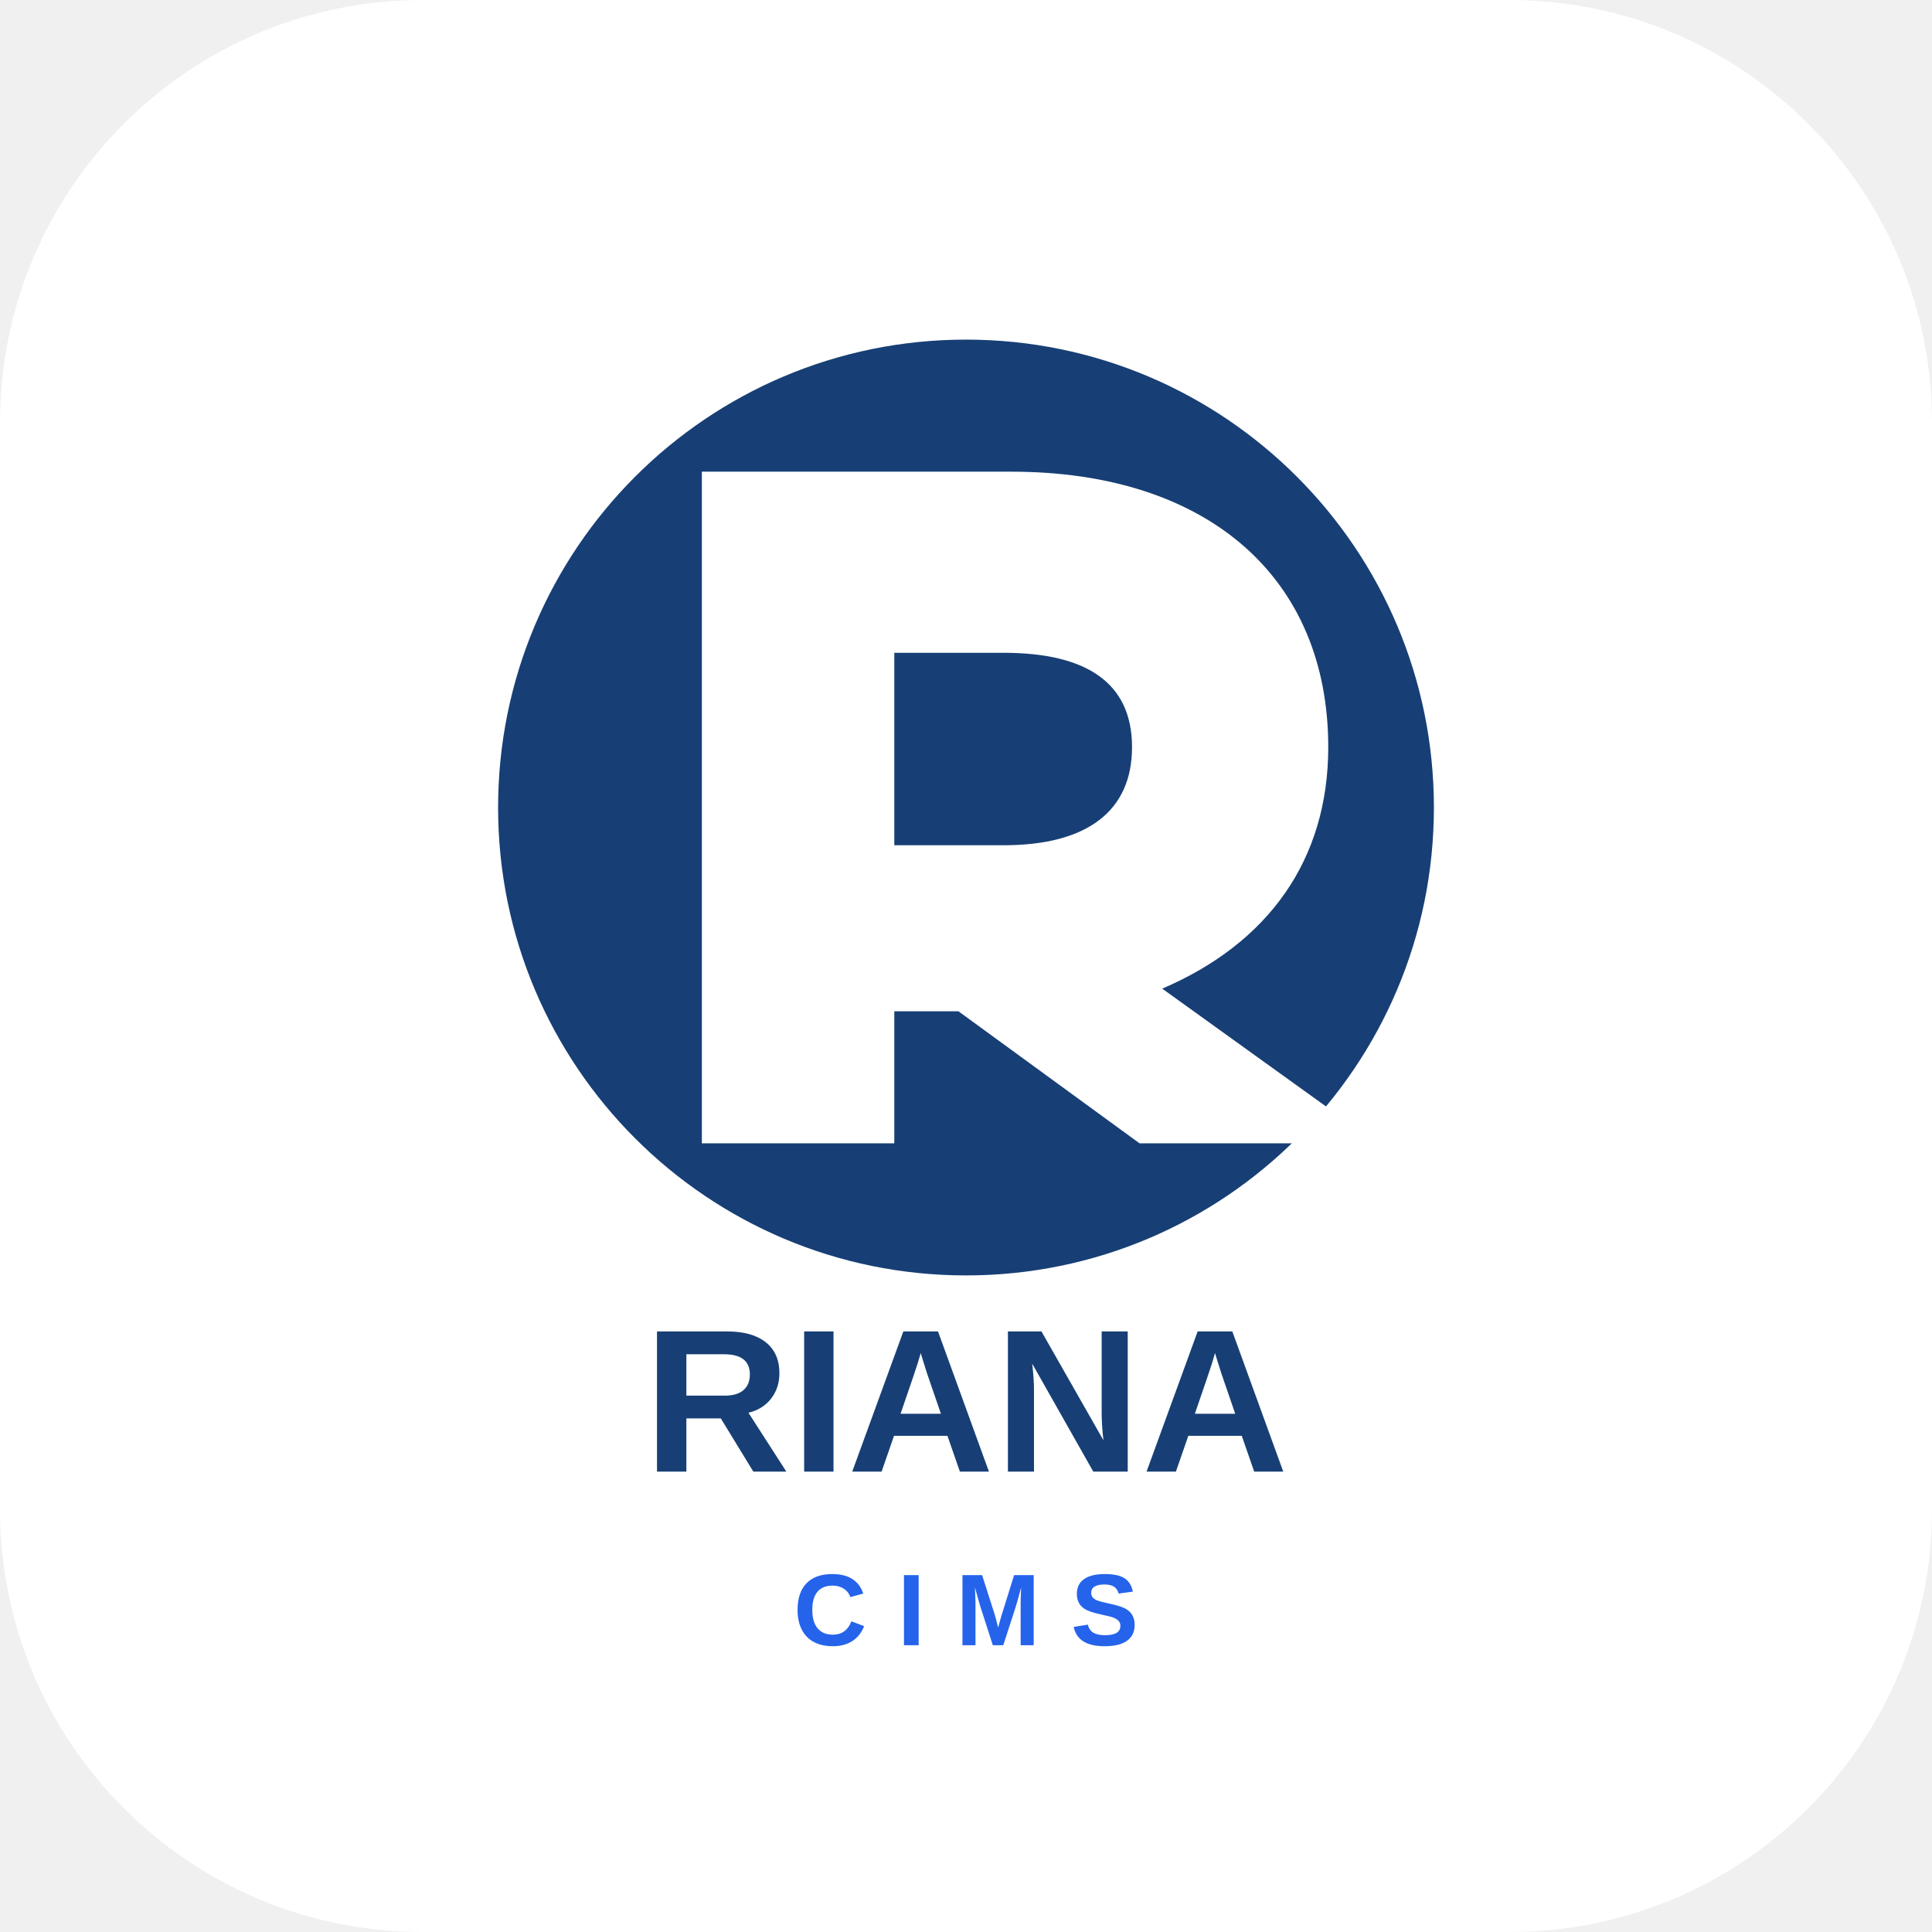
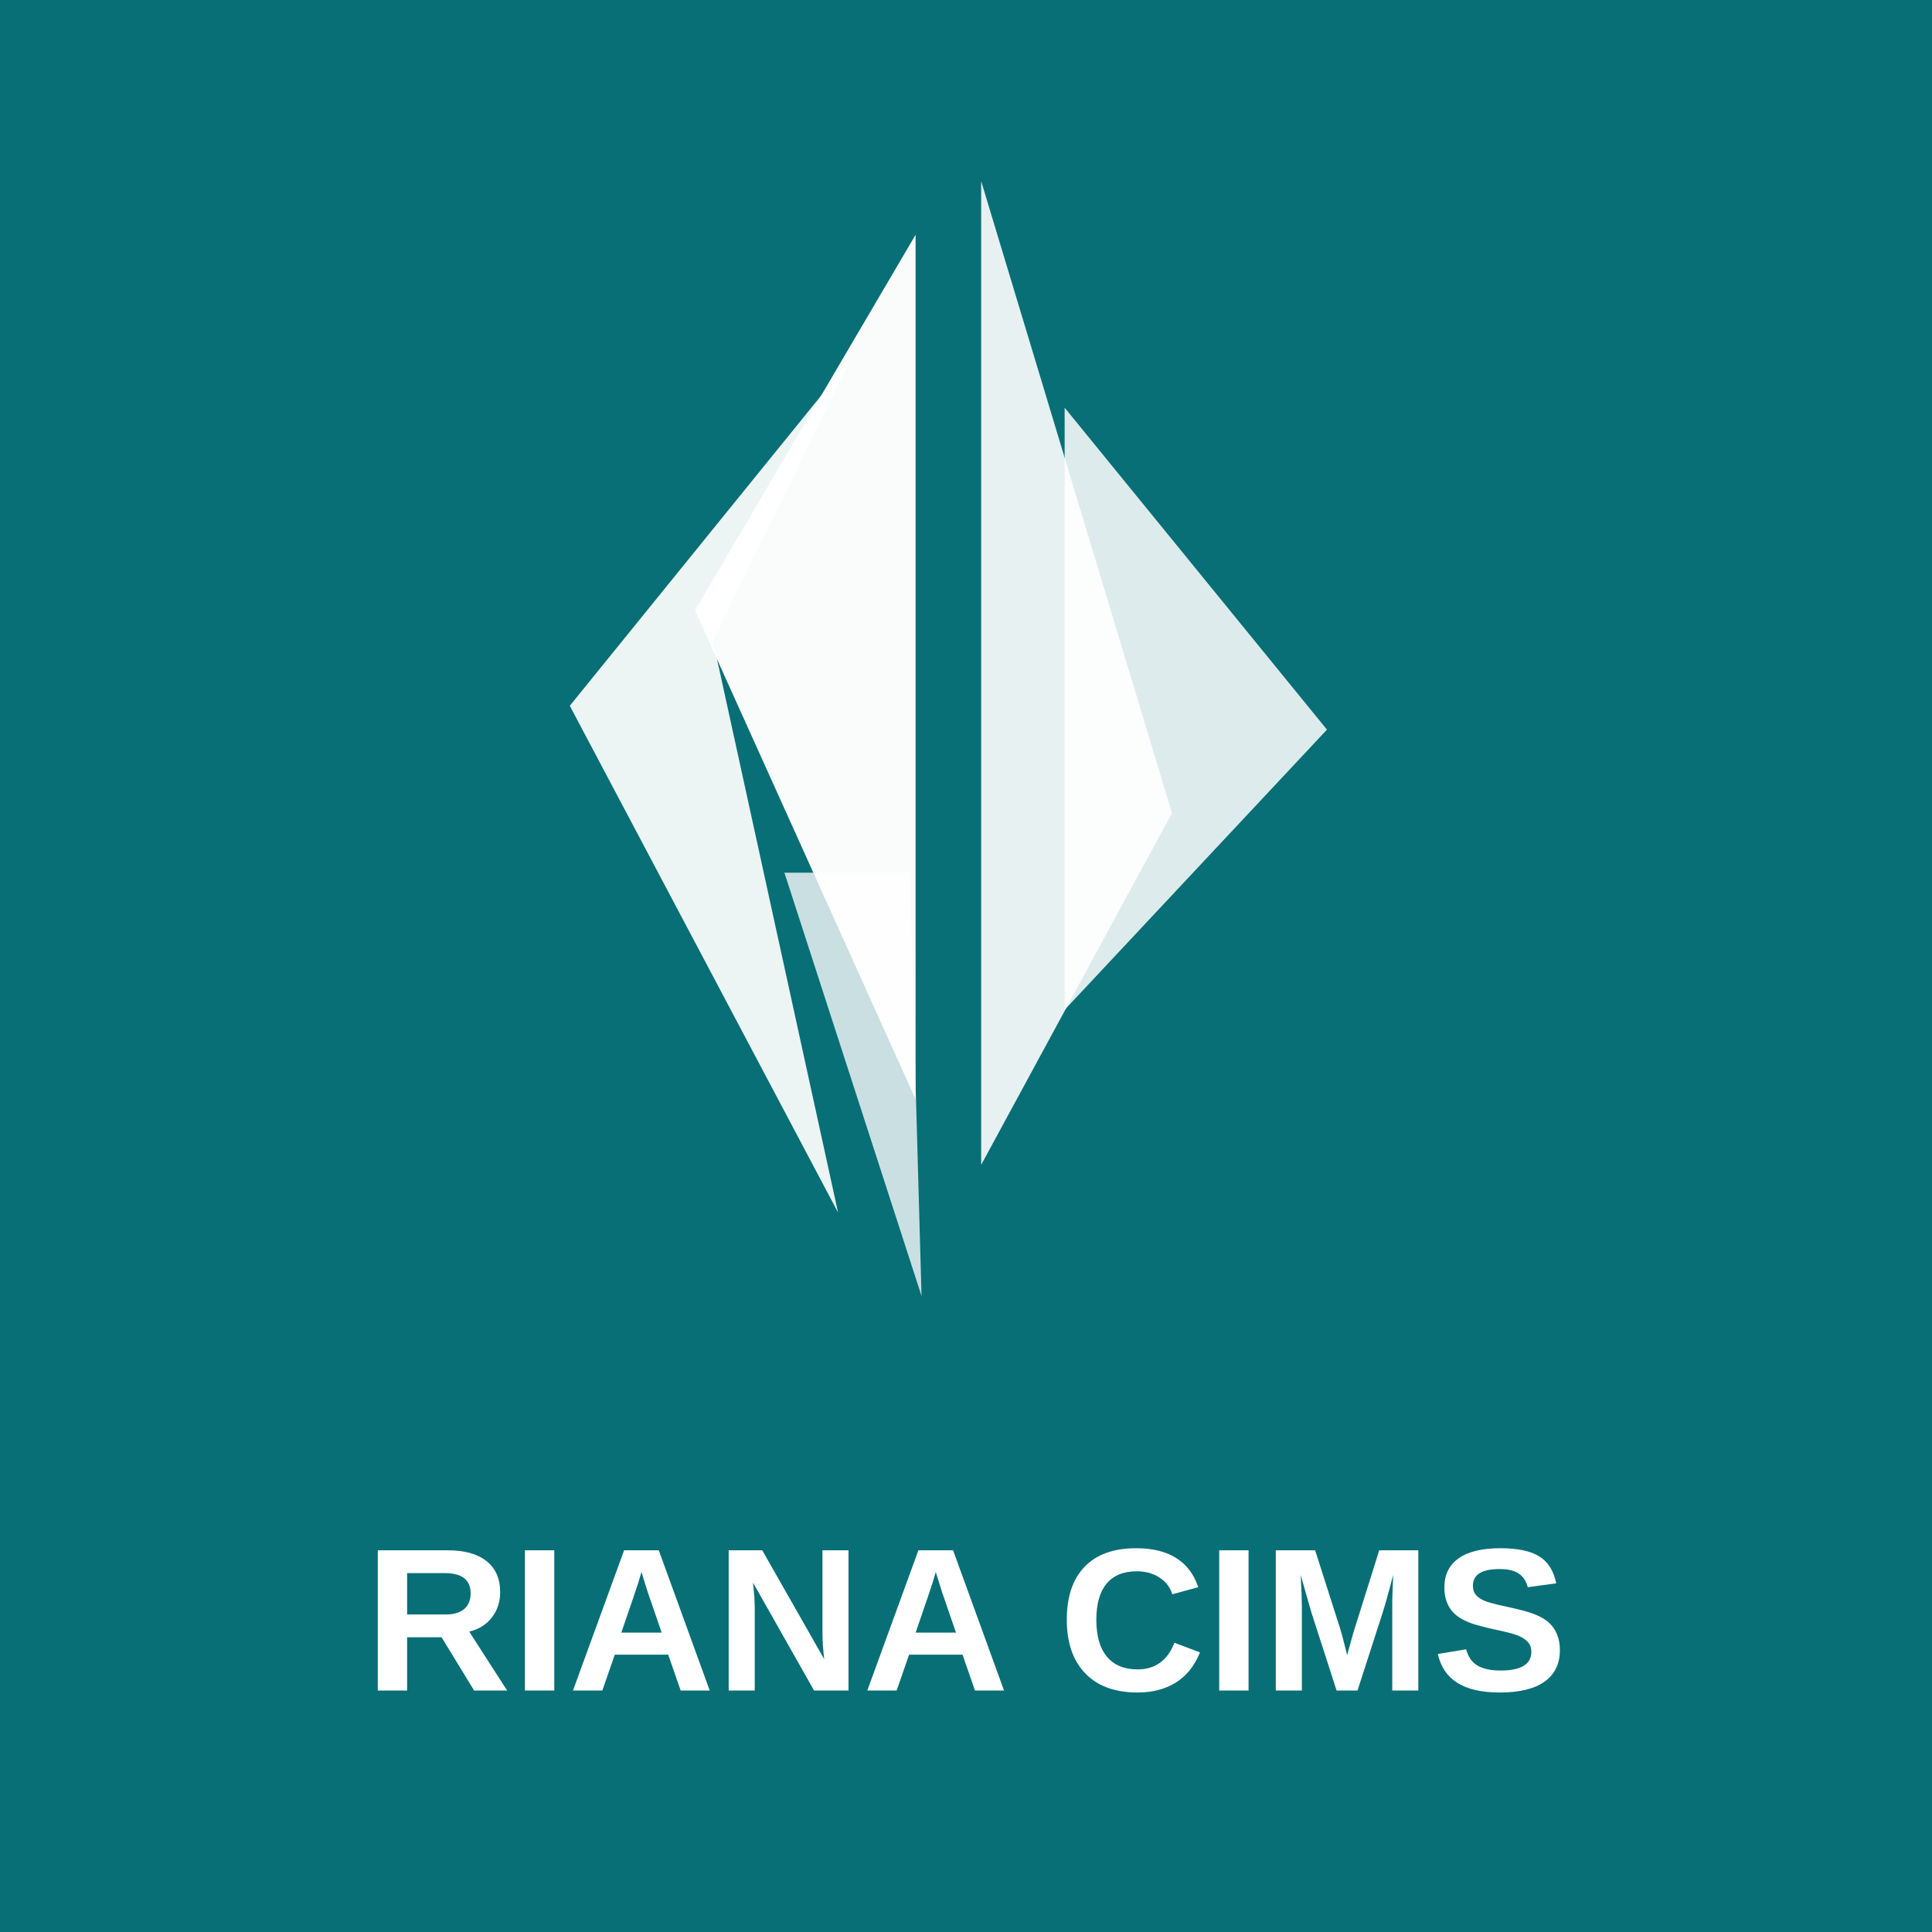
<svg xmlns="http://www.w3.org/2000/svg" viewBox="0 0 512 512" role="img" aria-label="RIANA CIMS">
-   <rect width="512" height="512" rx="112" fill="#ffffff" />
-   <circle cx="256" cy="214" r="124" fill="#173f75" />
-   <path d="M186 303V125h82c52 0 84 28 84 73 0 30-16 52-44 64l57 41h-63l-48-35h-17v35zm51-79h29c22 0 34-9 34-26s-12-25-34-25h-29z" fill="#ffffff" />
-   <text x="256" y="390" text-anchor="middle" font-family="Arial, sans-serif" font-size="54" font-weight="700" fill="#173f75">RIANA</text>
-   <text x="256" y="436" text-anchor="middle" font-family="Arial, sans-serif" font-size="27" font-weight="600" letter-spacing="8" fill="#2563eb">CIMS</text>
+   <rect width="512" height="512" fill="#086f76" />
+   <g transform="translate(151 48) scale(1.58)" fill="#ffffff">
+     <path d="M58 9 21 72l37 82V9Z" opacity="0.98" />
+     <path d="M69 0v165l32-59L69 0Z" opacity="0.9" />
+     <path d="M47 30 0 88l45 85-21-96 23-47Z" opacity="0.92" />
+     <path d="M83 38v101l44-47-44-54Z" opacity="0.86" />
+     <path d="M36 116 59 187l-2-71H36Z" opacity="0.78" />
+   </g>
+   <text x="256" y="448" text-anchor="middle" font-family="Arial, Helvetica, sans-serif" font-size="54" font-weight="800" fill="#ffffff">RIANA CIMS</text>
</svg>
